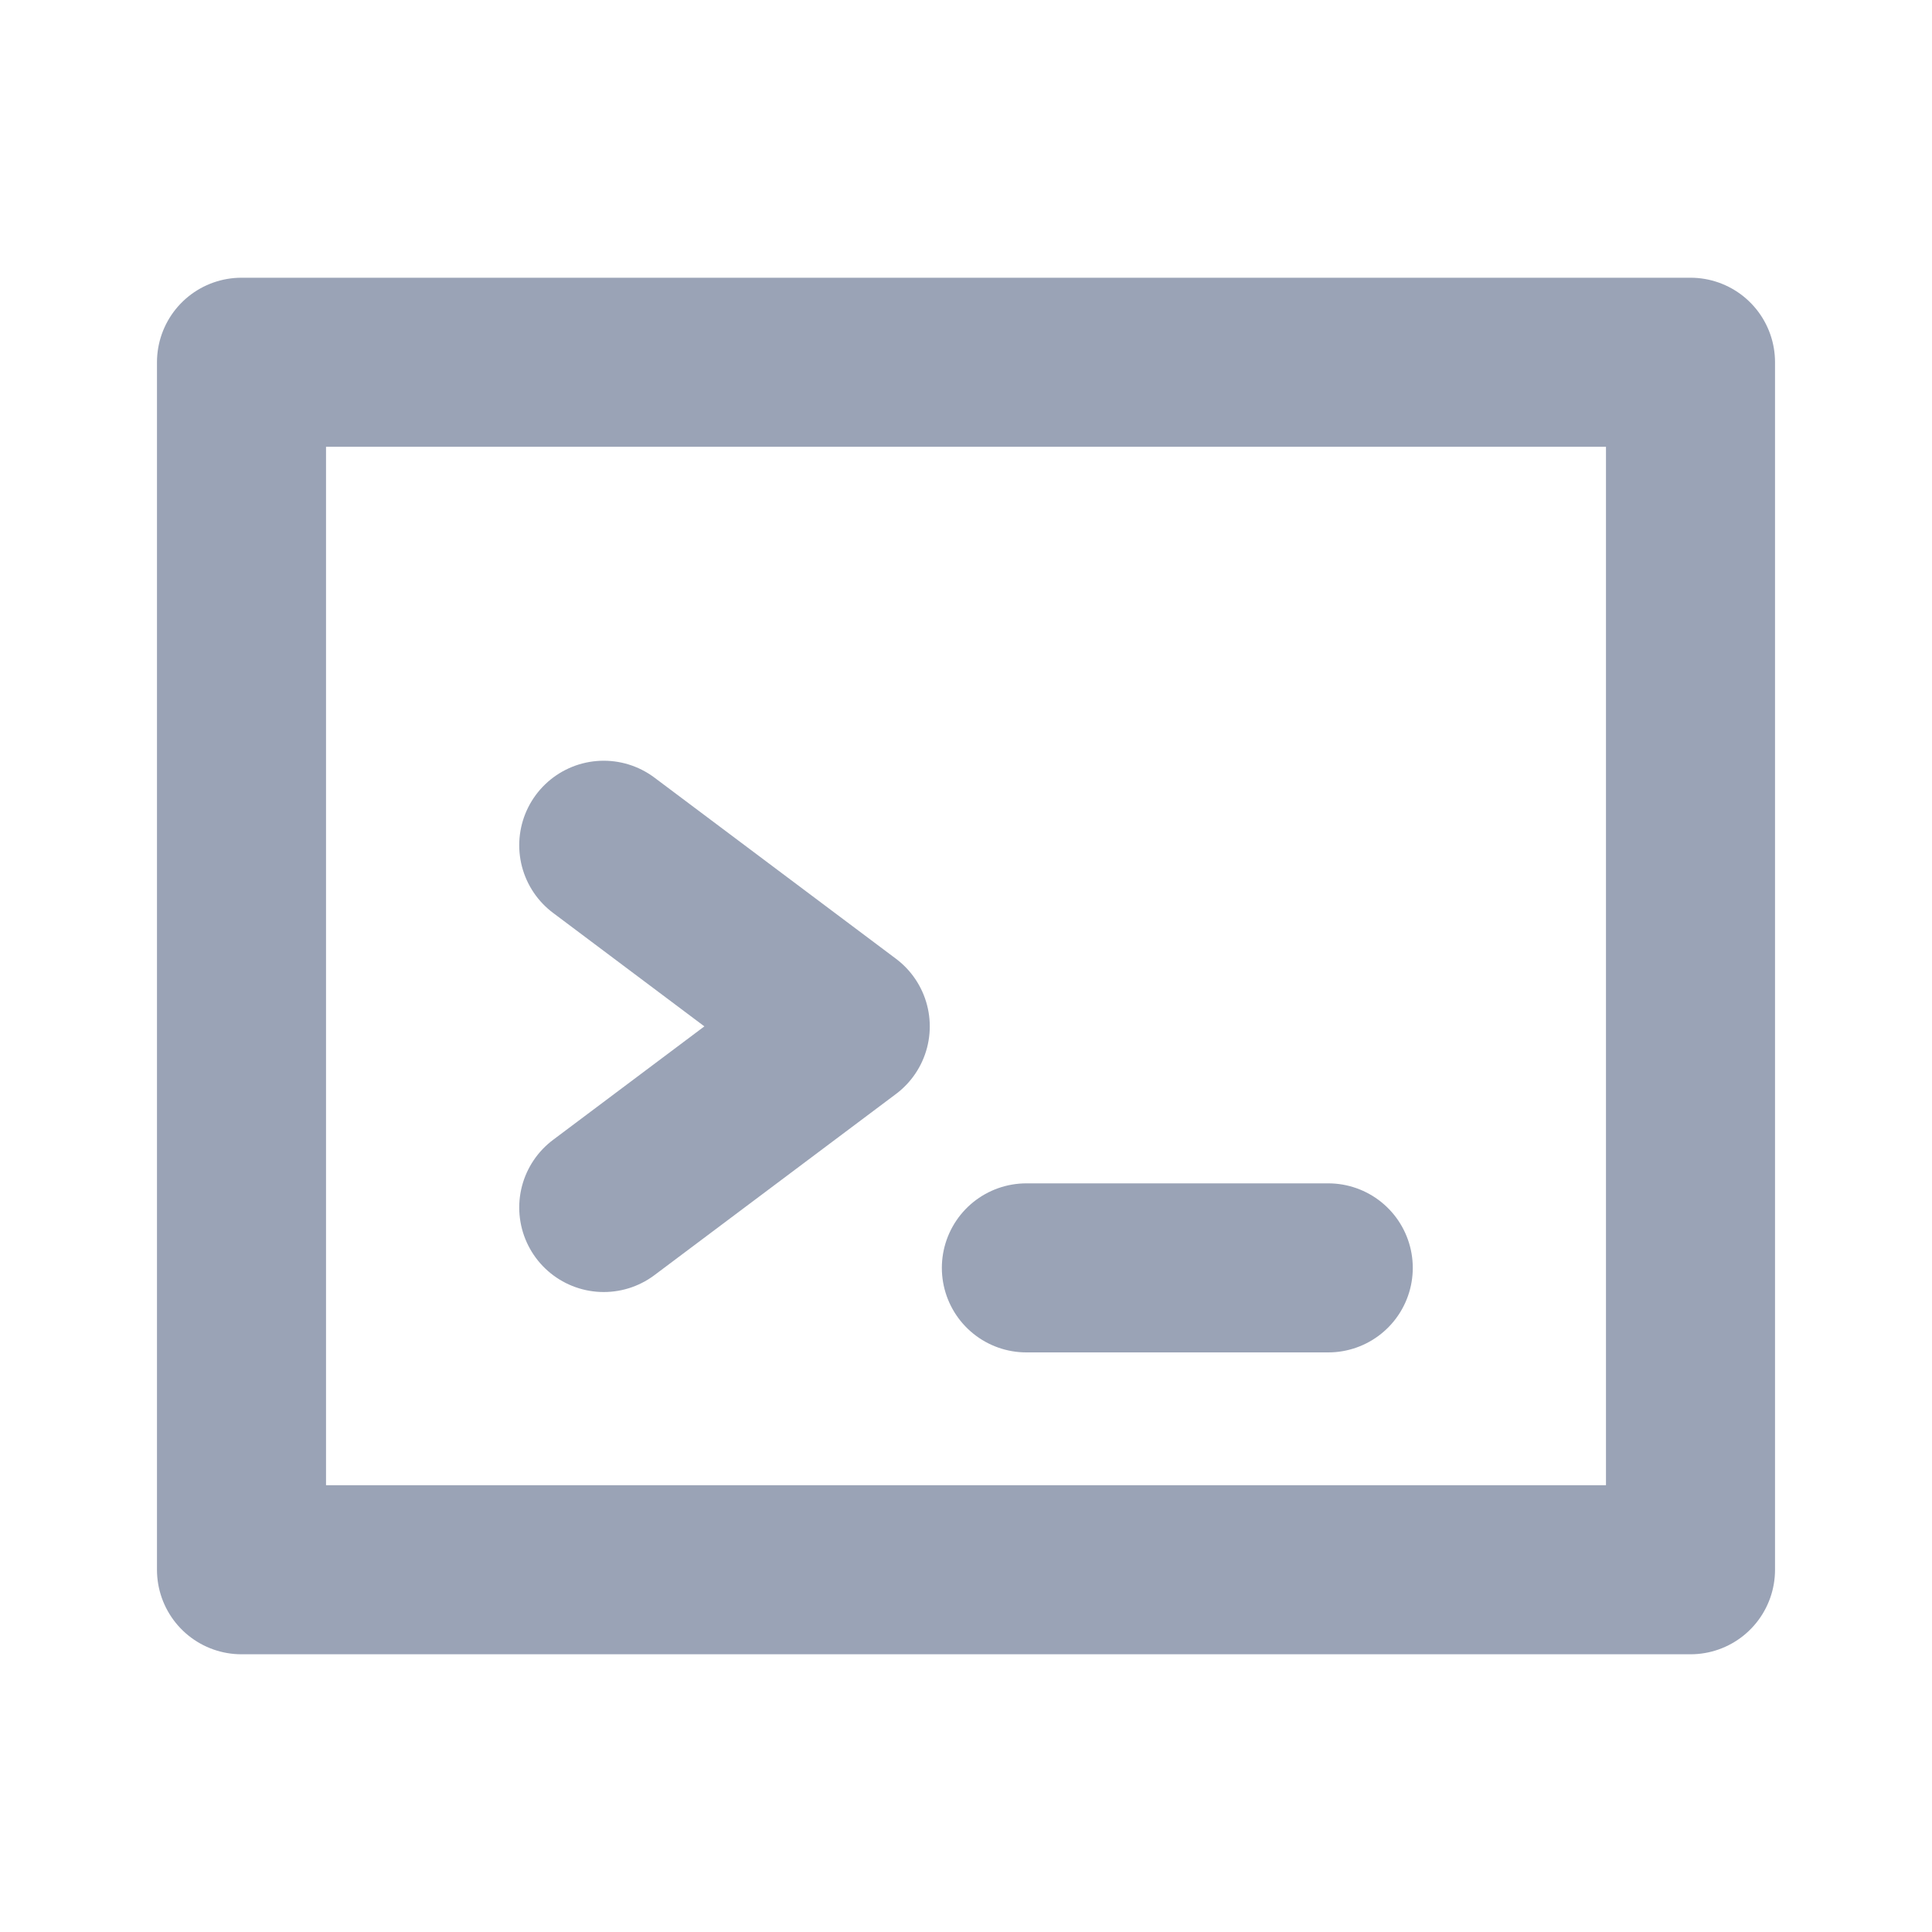
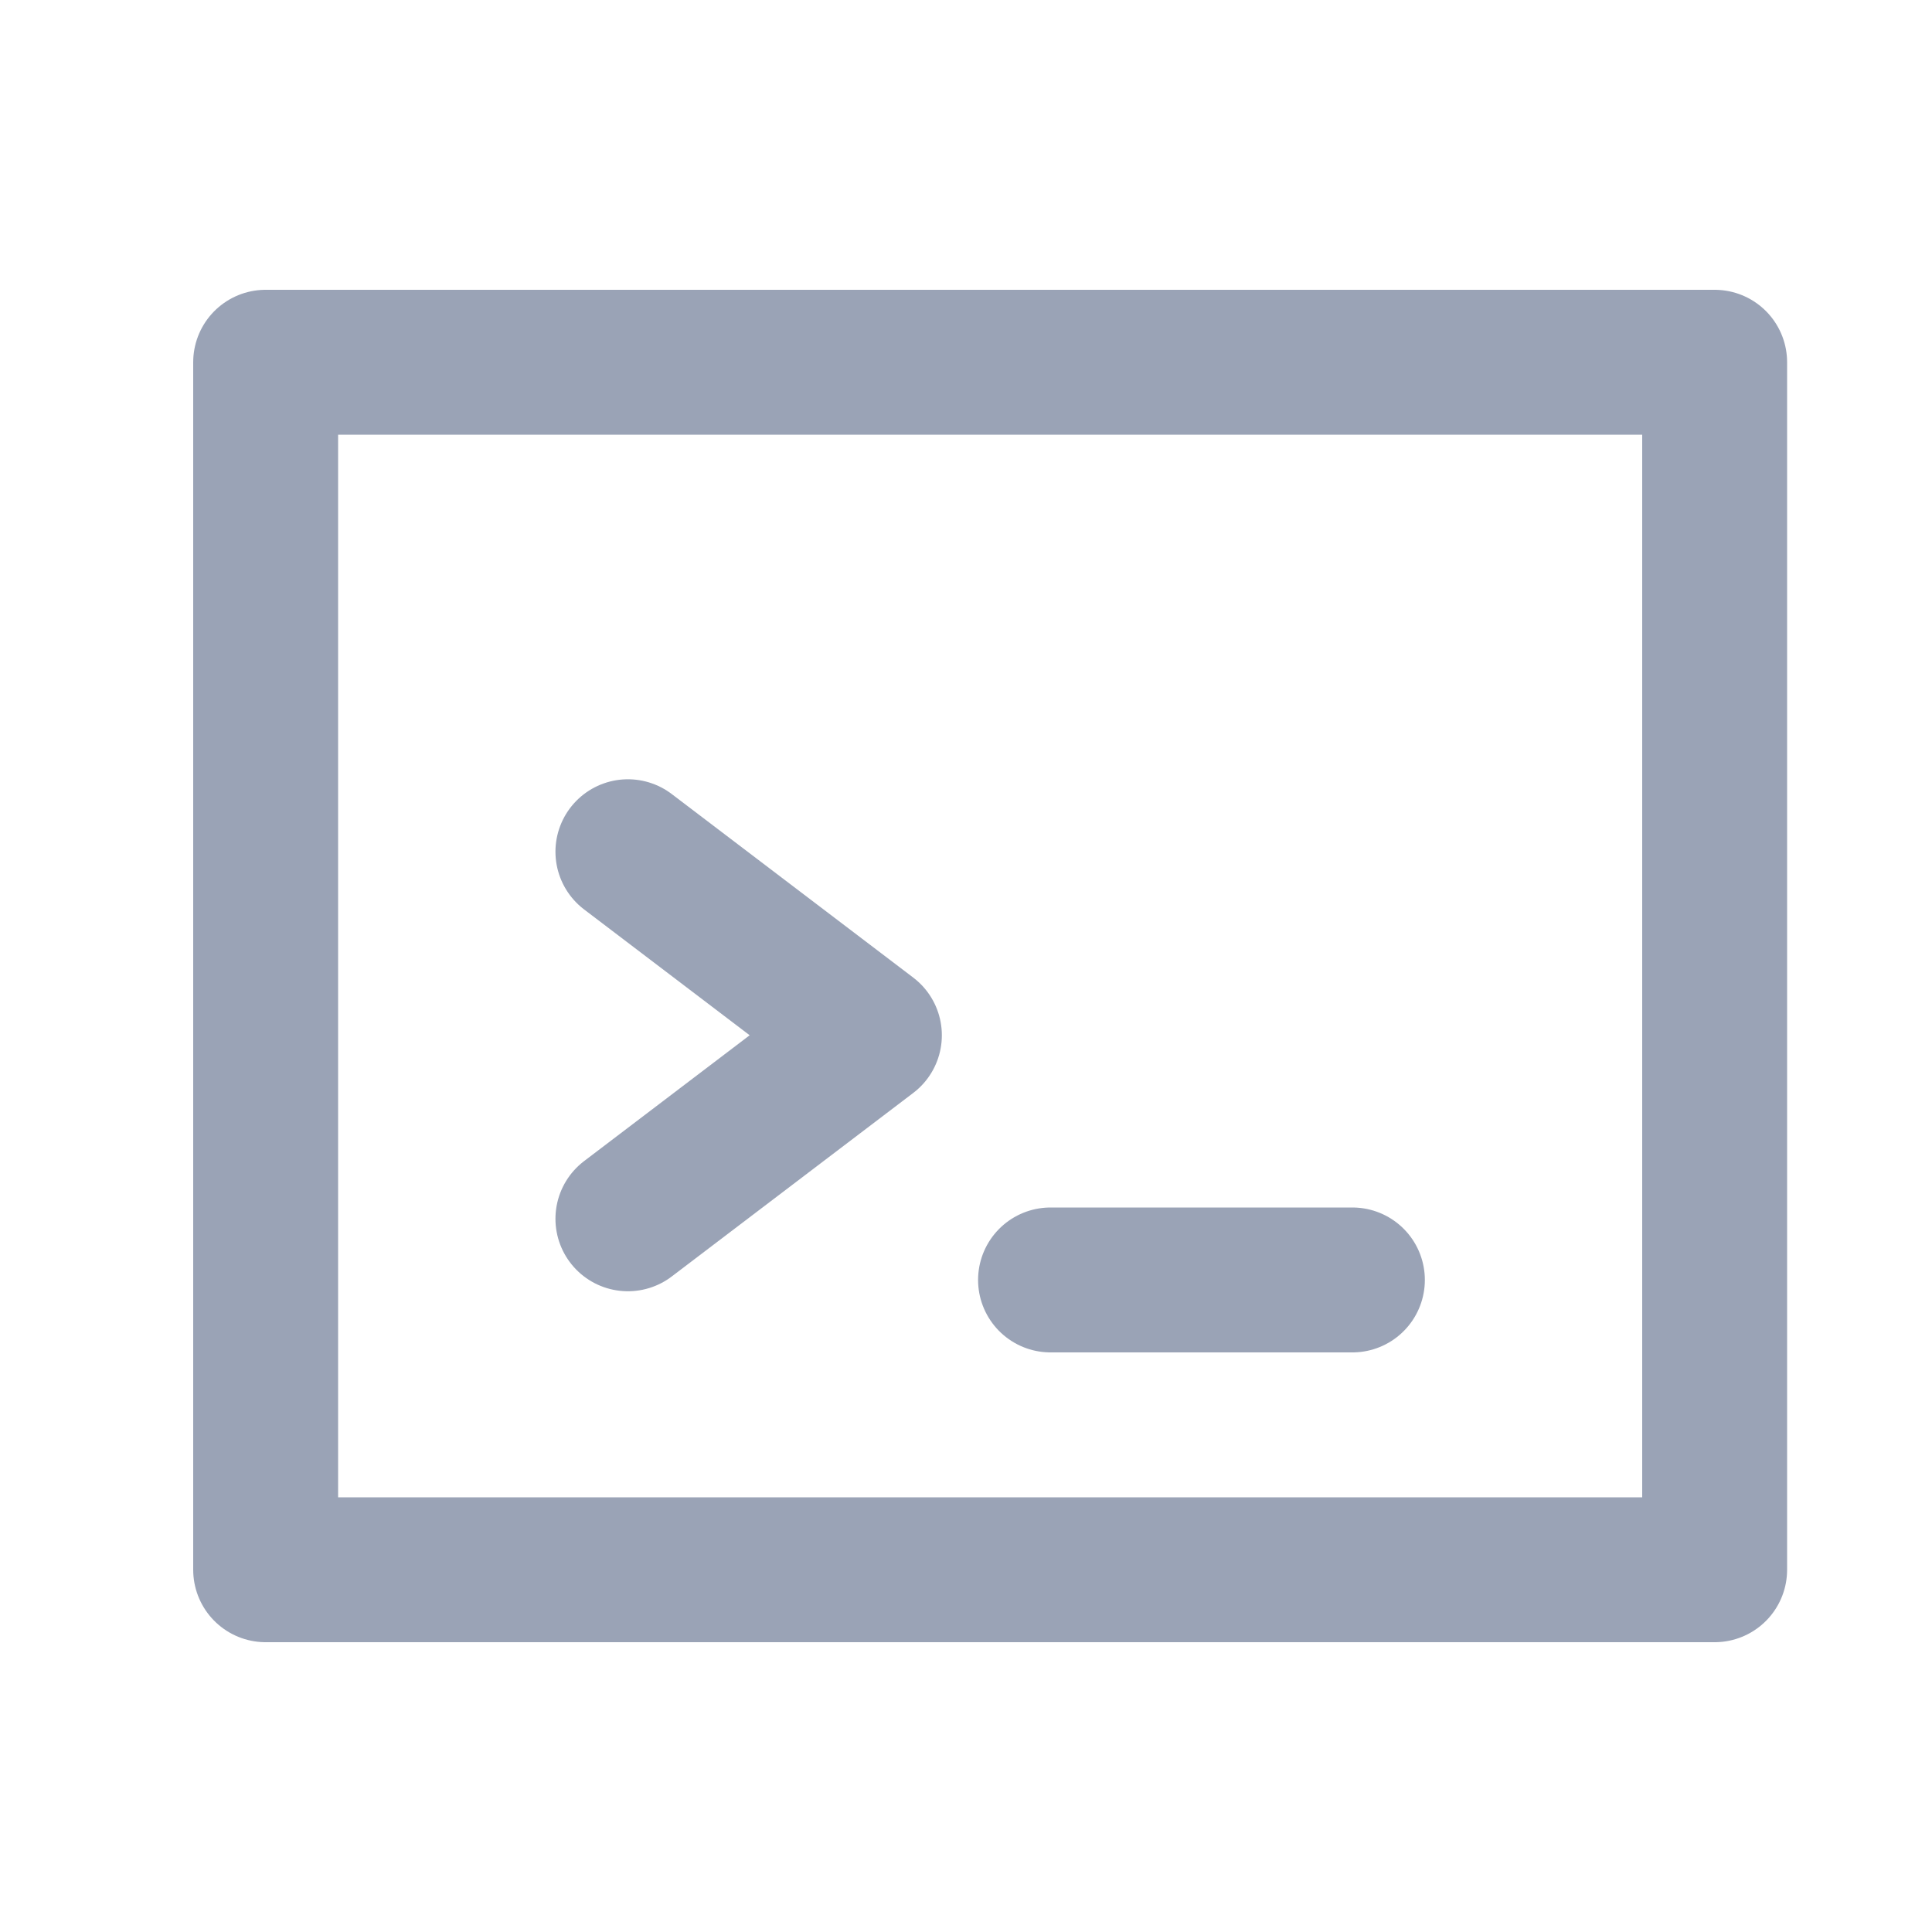
<svg xmlns="http://www.w3.org/2000/svg" width="20" height="20" viewBox="0 0 20 20" fill="none">
-   <path d="M2.5 3.75H17.5V16.25H2.5V3.75Z" stroke-width="1.75" stroke-linecap="round" stroke-linejoin="round" stroke="#9AA3B6" />
-   <path d="M6.25 8.75L8.75 10.625L6.25 12.5M10.625 13.125H13.75" stroke-width="1.75" stroke-linecap="round" stroke-linejoin="round" stroke="#9AA3B6" />
+   <path d="M2.75 3.75 H17.75 V16.25 H2.75 V3.75 Z" stroke-width="1.5" stroke-linecap="round" stroke-linejoin="round" stroke="#9AA3B6" />
+   <path d="M6.5 8.817 L9 10.717 L6.5 12.617 M10.875 13.25 H14" stroke-width="1.5" stroke-linecap="round" stroke-linejoin="round" stroke="#9AA3B6" />
</svg>
